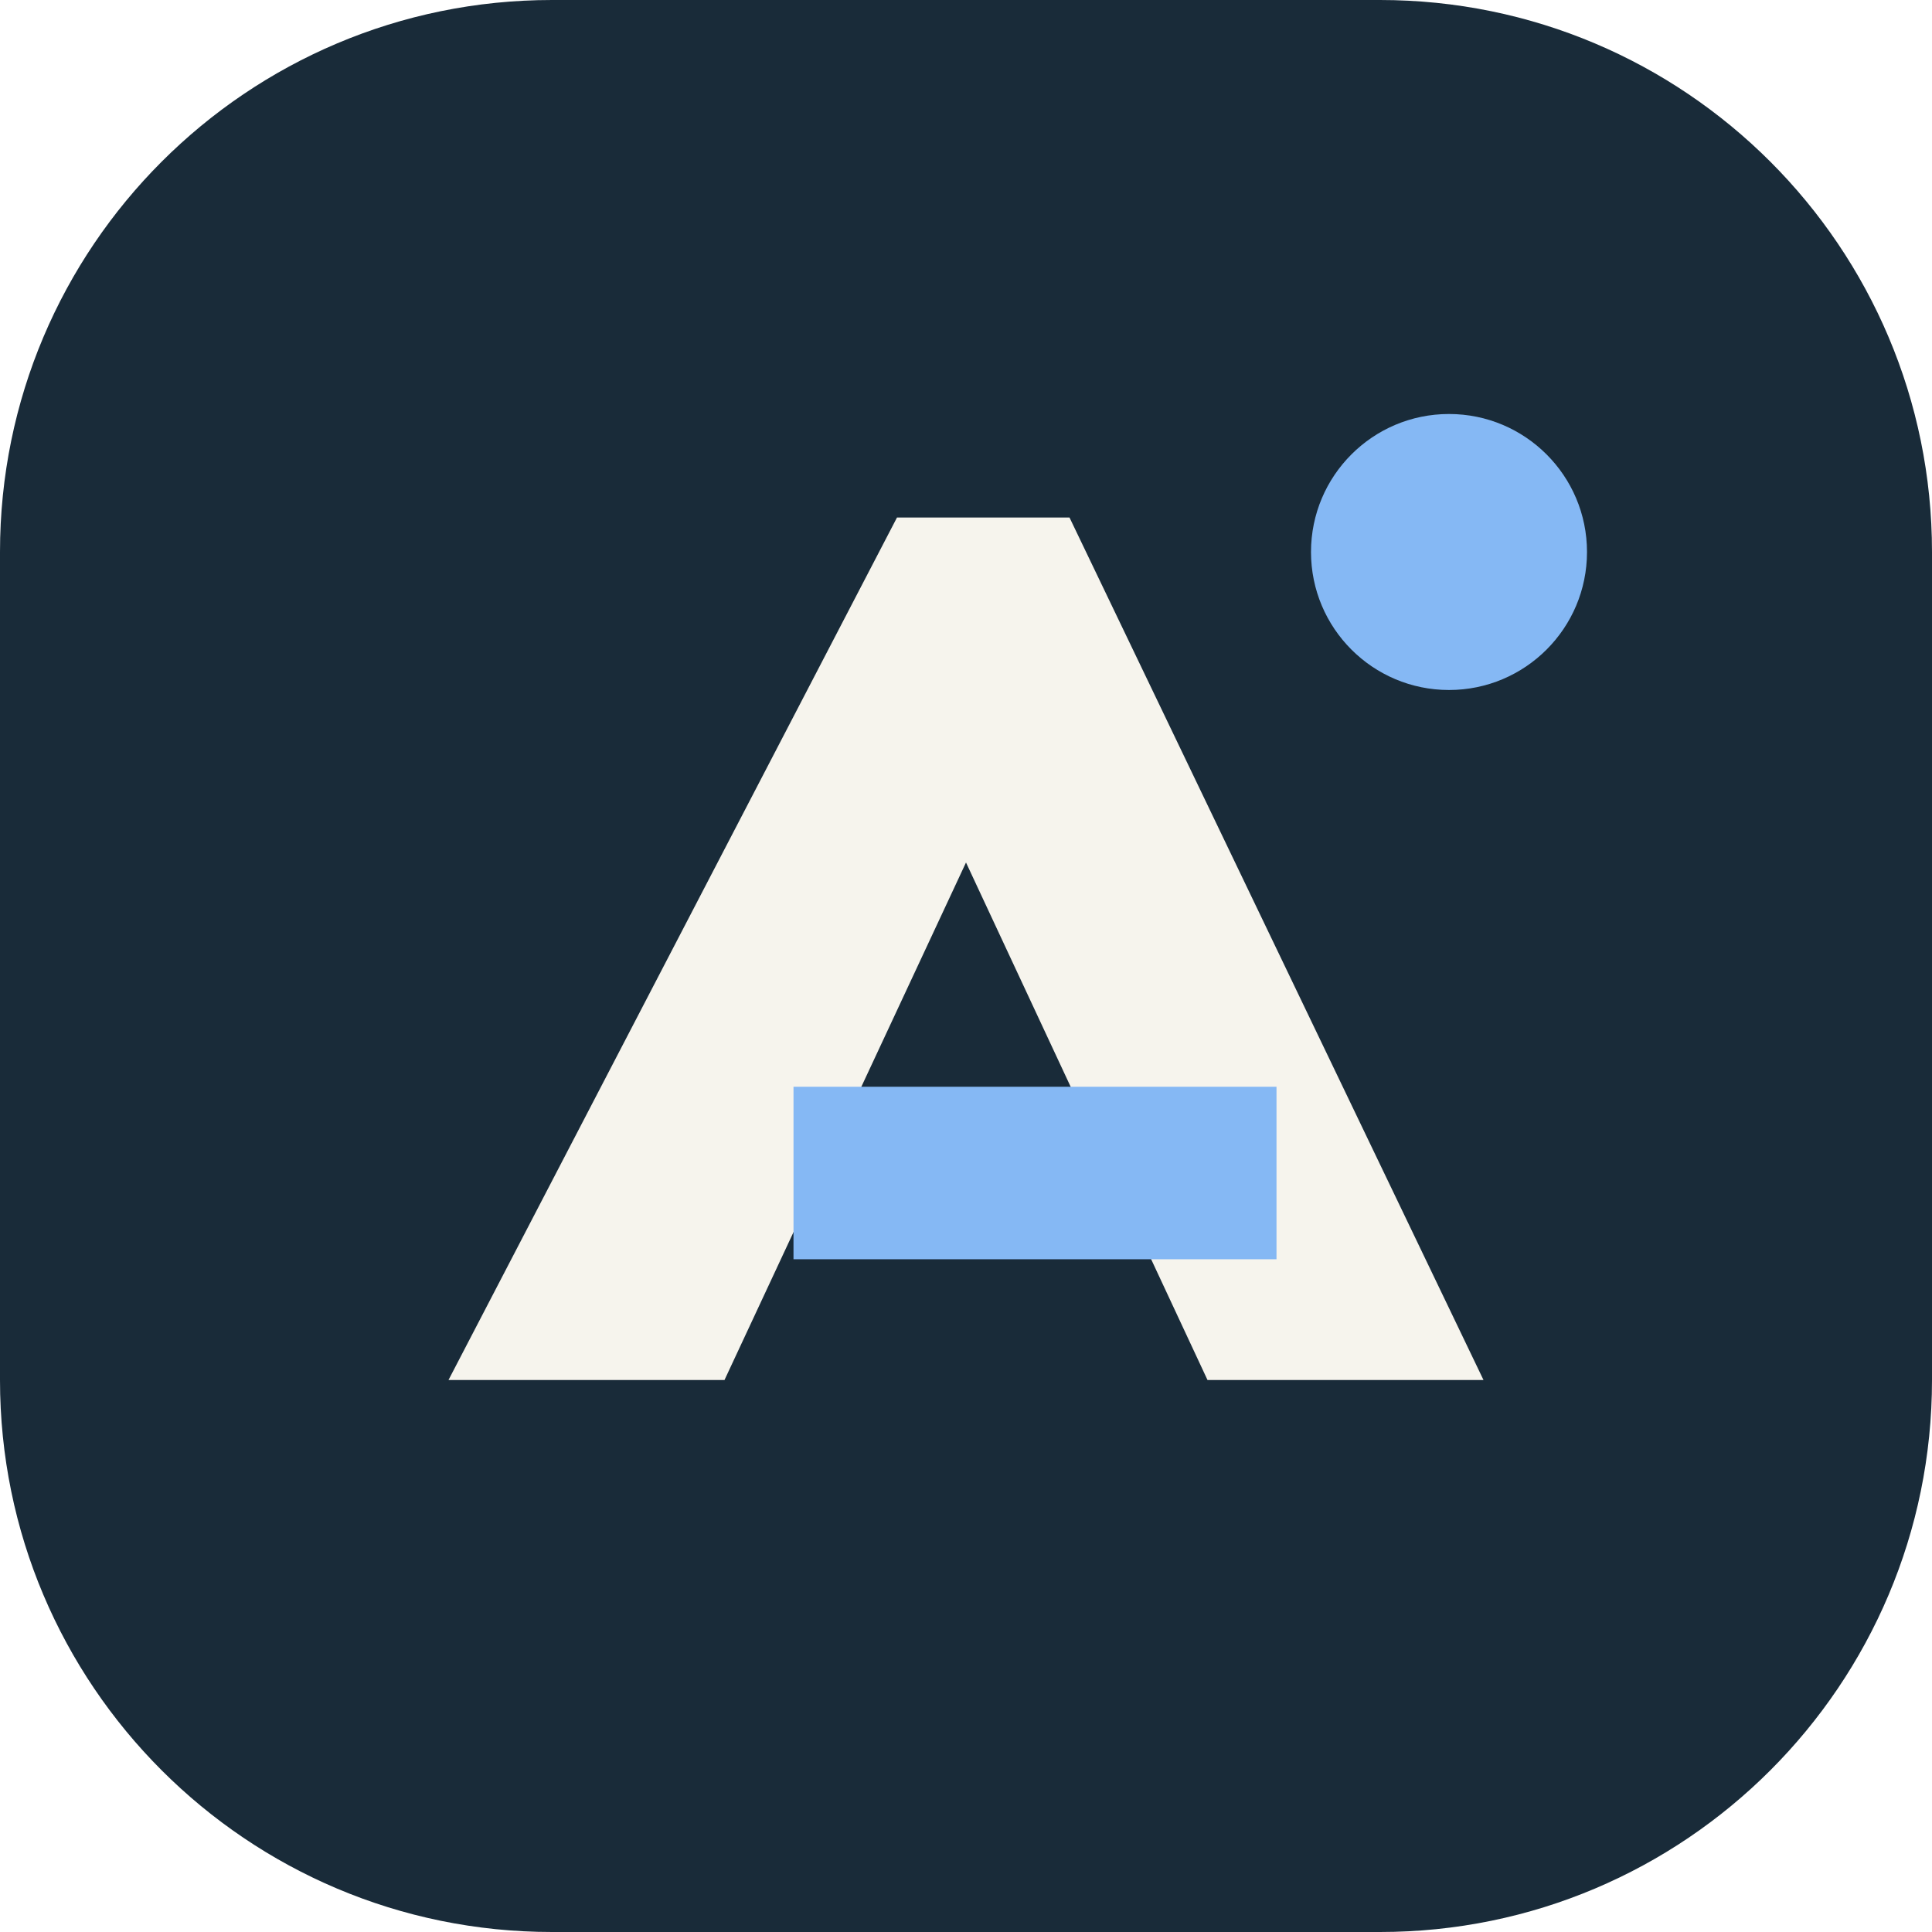
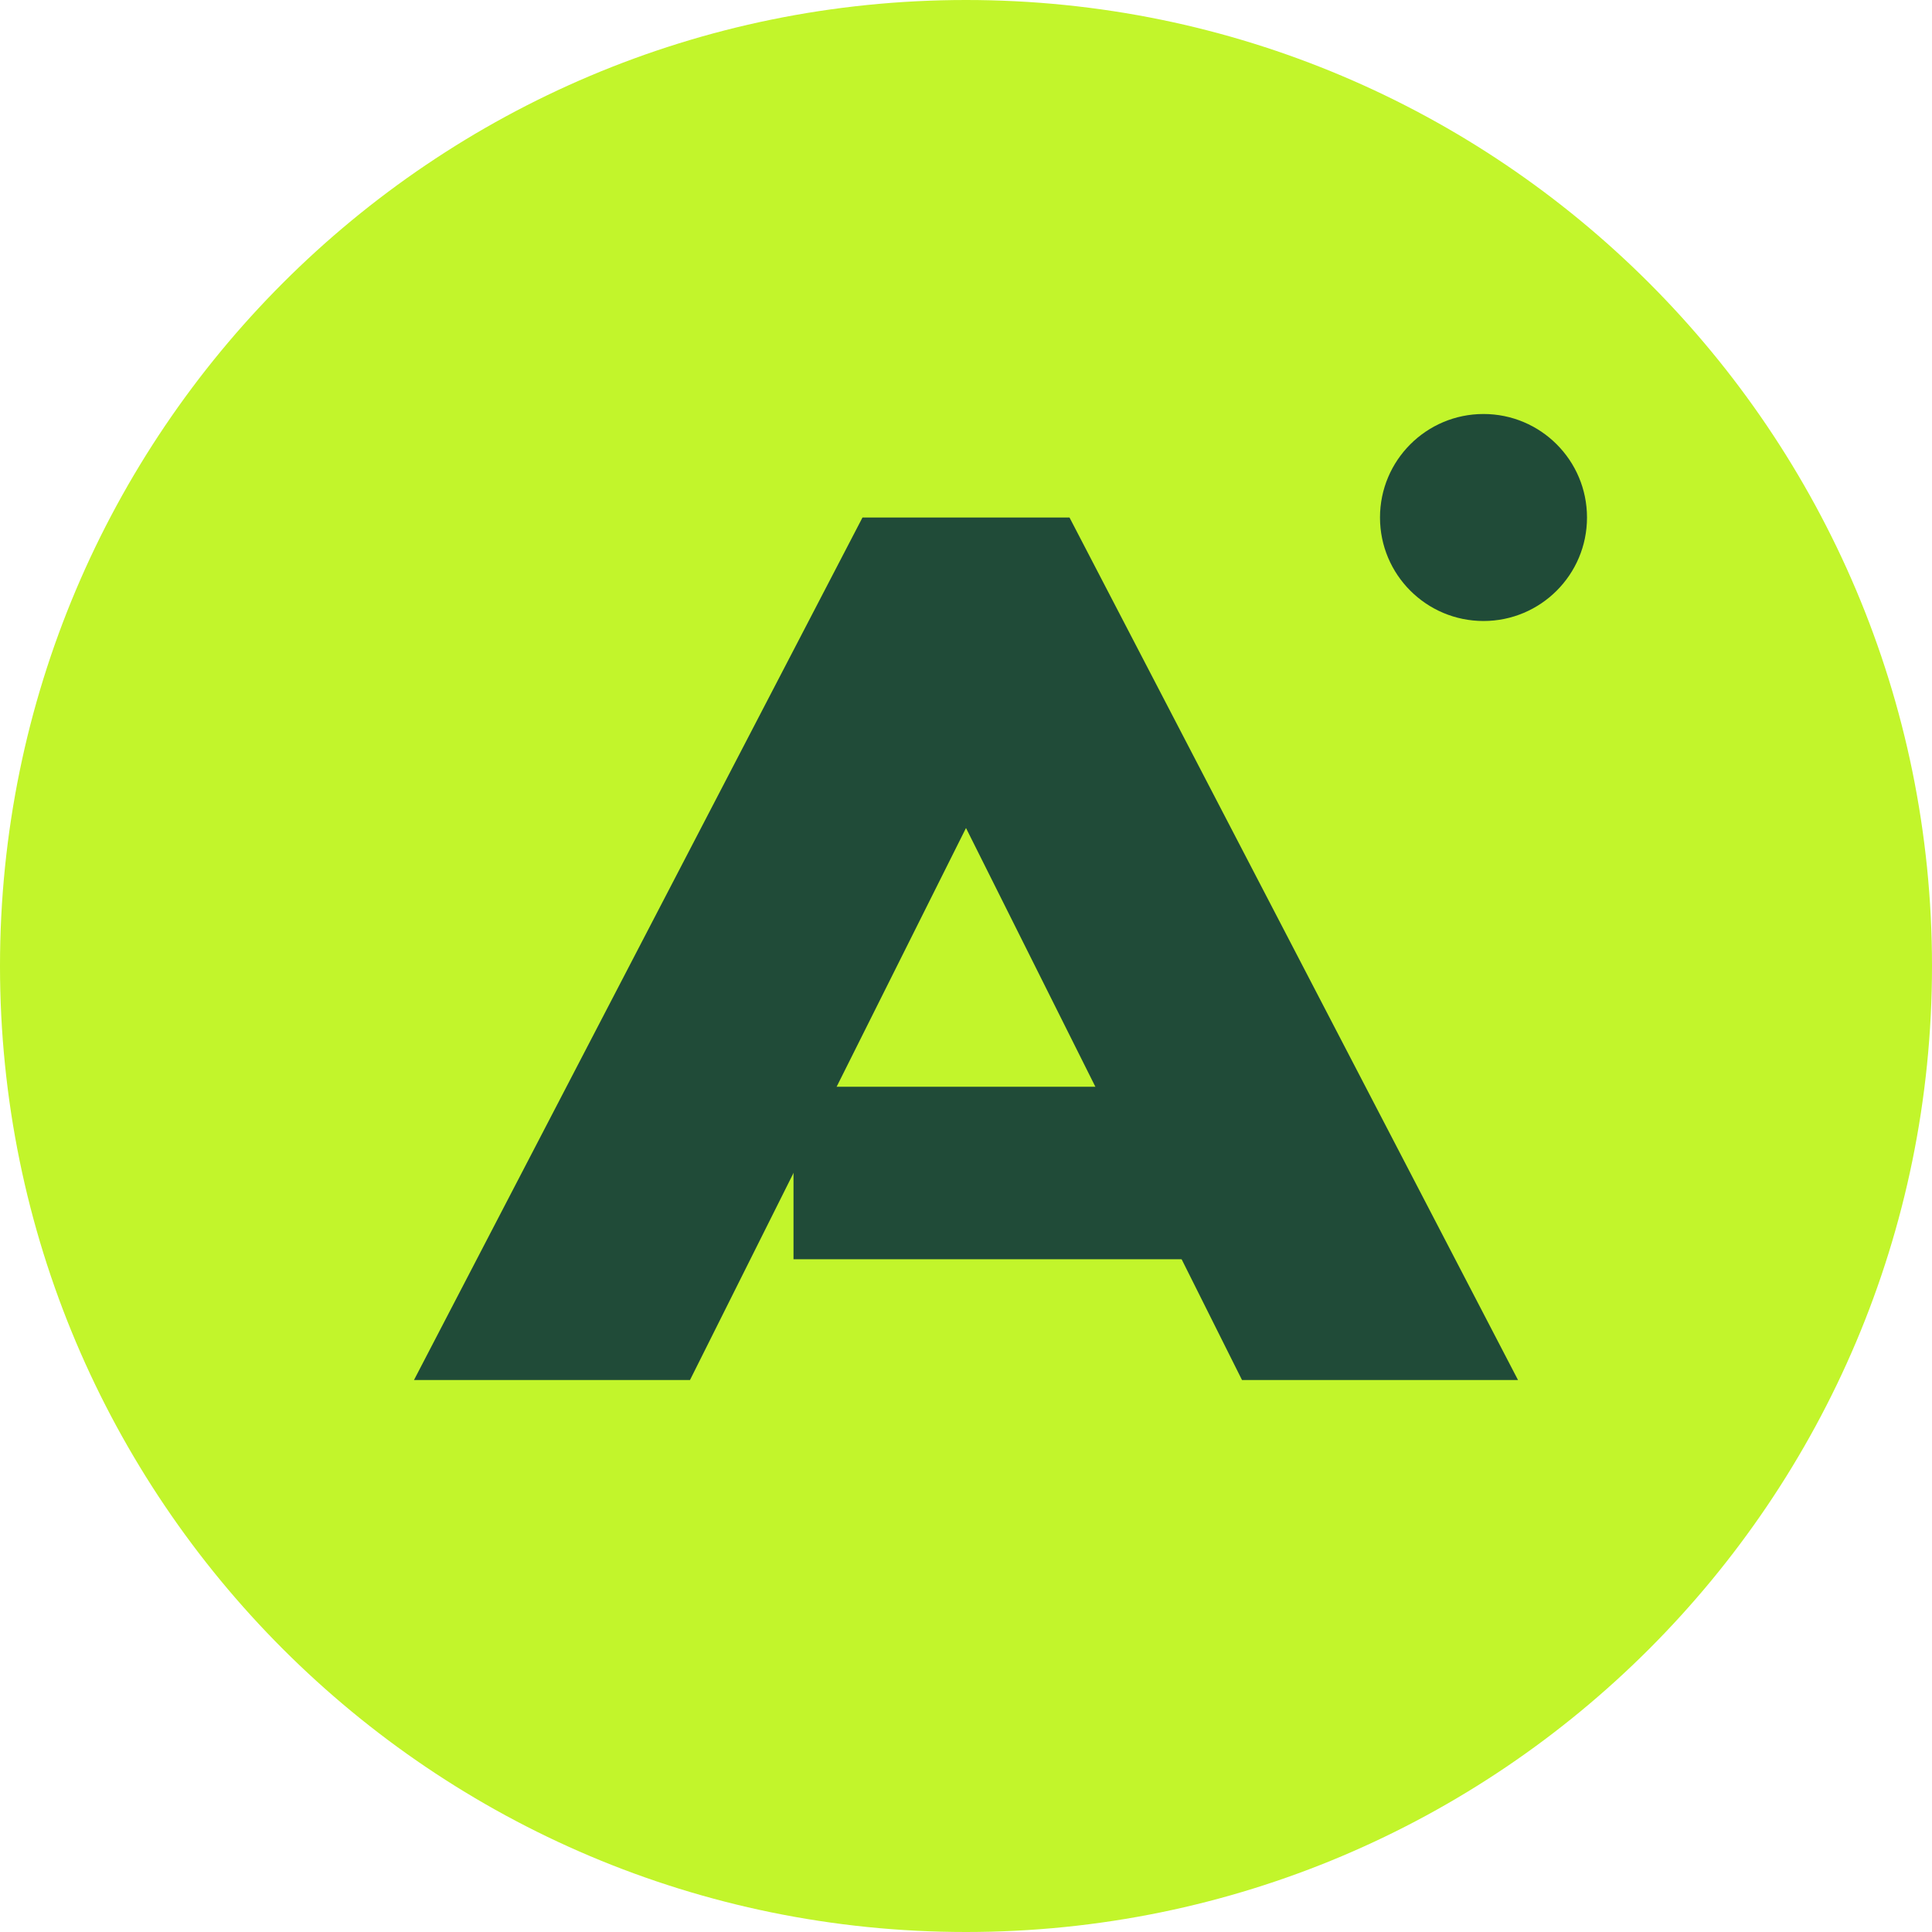
<svg xmlns="http://www.w3.org/2000/svg" viewBox="0 0 56 56">
-   <rect width="56" height="56" rx="16" fill="#192b39" />
-   <path d="M13 40 26 15h5l12 25h-8l-7-15-7 15Z" fill="#f6f4ed" />
-   <path d="M23 34h14" stroke="#85b8f4" stroke-width="5" />
-   <circle cx="42" cy="16" r="4" fill="#85b8f4" />
+   <rect width="56" height="56" rx="28" fill="#c2f52b" />
+   <path d="M12 40 25 15h6l13 25h-8l-8-16-8 16Z" fill="#204b38" />
+   <path d="M23 34h14" stroke="#204b38" stroke-width="5" />
+   <circle cx="43" cy="15" r="3" fill="#204b38" />
</svg>
